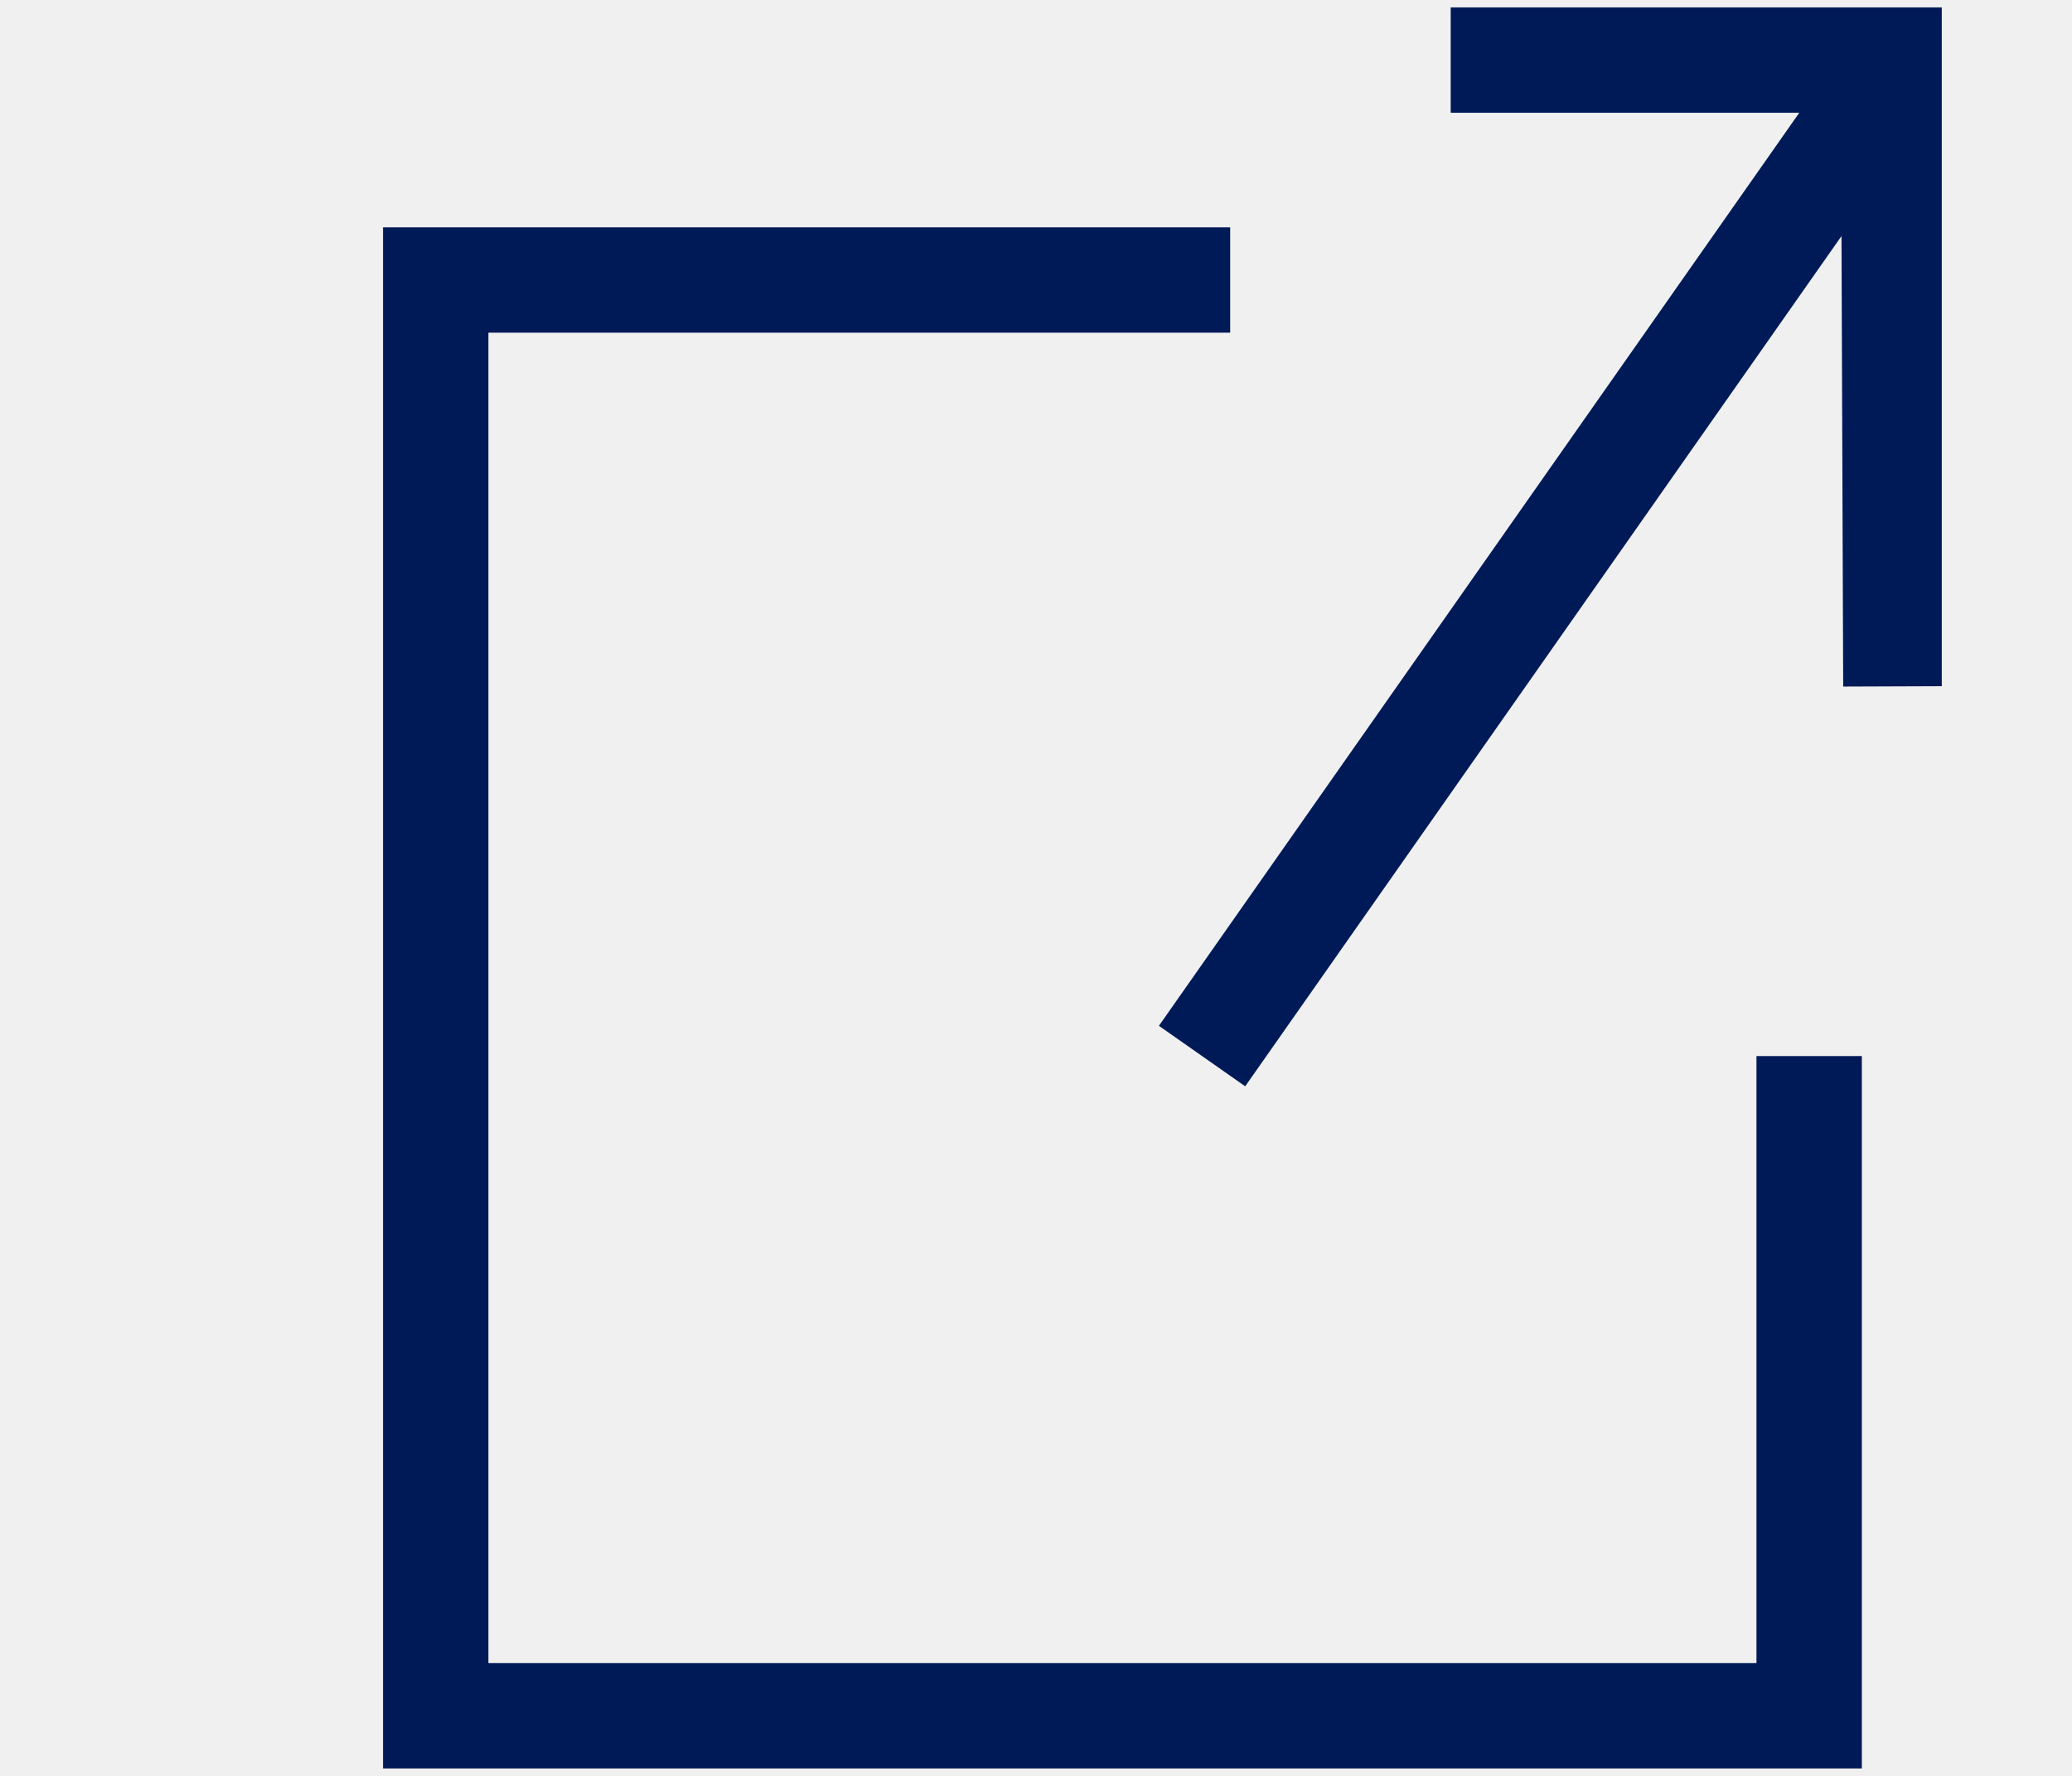
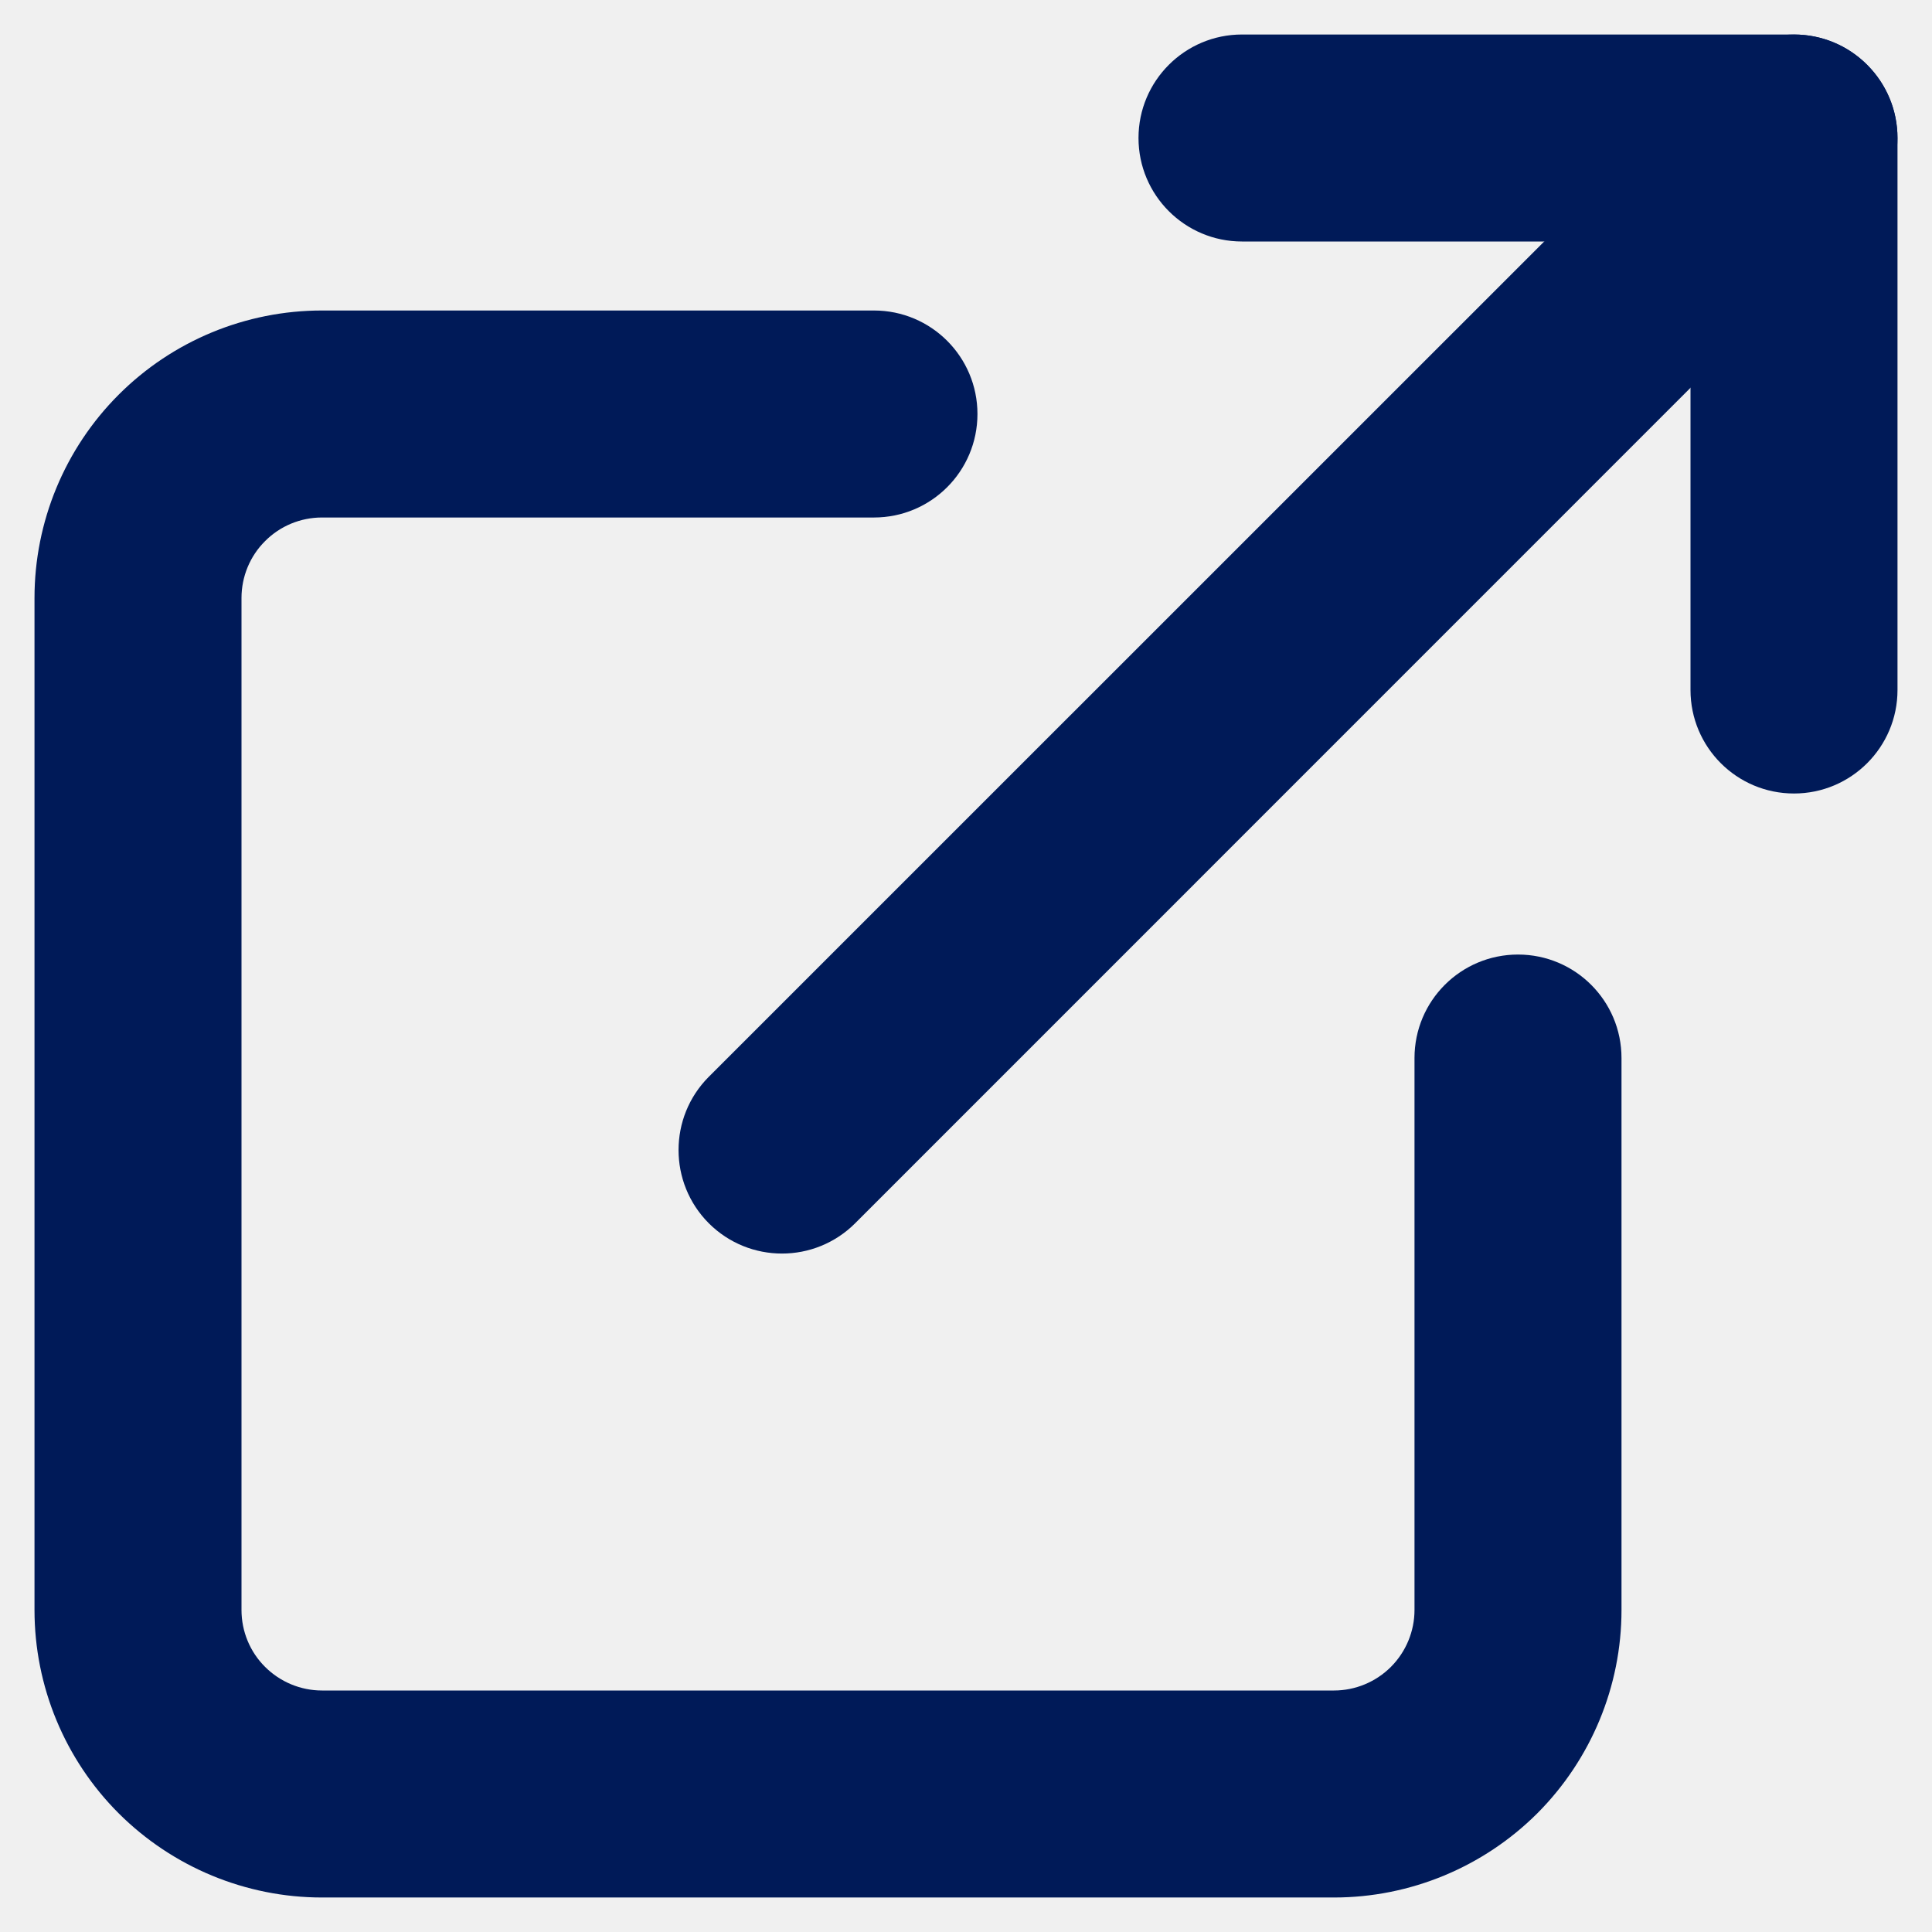
- <svg xmlns="http://www.w3.org/2000/svg" width="7" height="6" viewBox="0 0 7 6" fill="none">
-   <g clip-path="url(#clip0)">
-     <path d="M6.112 3.568V5.797H1.472V0.946H4.156" stroke="#001A58" stroke-width="0.356" stroke-miterlimit="10" />
-     <path d="M4.061 3.568L6.35 0.304" stroke="#001A58" stroke-width="0.356" stroke-miterlimit="10" />
-     <path d="M6.405 2.319L6.397 0.203H4.901" stroke="#001A58" stroke-width="0.356" stroke-miterlimit="10" />
-   </g>
-   <defs>
-     <clipPath id="clip0">
-       <rect width="6" height="6" fill="white" transform="translate(0.560059)" />
-     </clipPath>
-   </defs>
+ <svg xmlns="http://www.w3.org/2000/svg" width="14" height="14" viewBox="0 0 14 14" fill="none">
+   <path fill-rule="evenodd" clip-rule="evenodd" d="M2.333 3.75C2.179 3.75 2.03 3.811 1.921 3.921C1.811 4.03 1.75 4.179 1.75 4.333V11.667C1.75 11.821 1.811 11.97 1.921 12.079C2.03 12.188 2.179 12.25 2.333 12.25H9.667C9.821 12.25 9.97 12.188 10.079 12.079C10.188 11.97 10.25 11.821 10.25 11.667V7.667C10.25 7.252 10.586 6.917 11 6.917C11.414 6.917 11.75 7.252 11.75 7.667V11.667C11.75 12.219 11.53 12.749 11.14 13.14C10.749 13.53 10.219 13.75 9.667 13.75H2.333C1.781 13.75 1.251 13.53 0.86 13.14C0.469 12.749 0.25 12.219 0.25 11.667V4.333C0.25 3.781 0.469 3.251 0.86 2.86C1.251 2.469 1.781 2.25 2.333 2.25H6.333C6.748 2.25 7.083 2.586 7.083 3C7.083 3.414 6.748 3.75 6.333 3.75H2.333Z" fill="#001A58" />
+   <path fill-rule="evenodd" clip-rule="evenodd" d="M8.25 1C8.25 0.586 8.586 0.25 9 0.25H13C13.414 0.25 13.75 0.586 13.75 1V5C13.75 5.414 13.414 5.75 13 5.75C12.585 5.75 12.25 5.414 12.25 5V1.75H9C8.586 1.75 8.25 1.414 8.25 1Z" fill="#001A58" />
+   <path fill-rule="evenodd" clip-rule="evenodd" d="M13.53 0.47C13.823 0.763 13.823 1.237 13.53 1.53L6.197 8.864C5.904 9.157 5.429 9.157 5.136 8.864C4.844 8.571 4.844 8.096 5.136 7.803L12.47 0.47C12.763 0.177 13.238 0.177 13.53 0.47Z" fill="#001A58" />
</svg>
